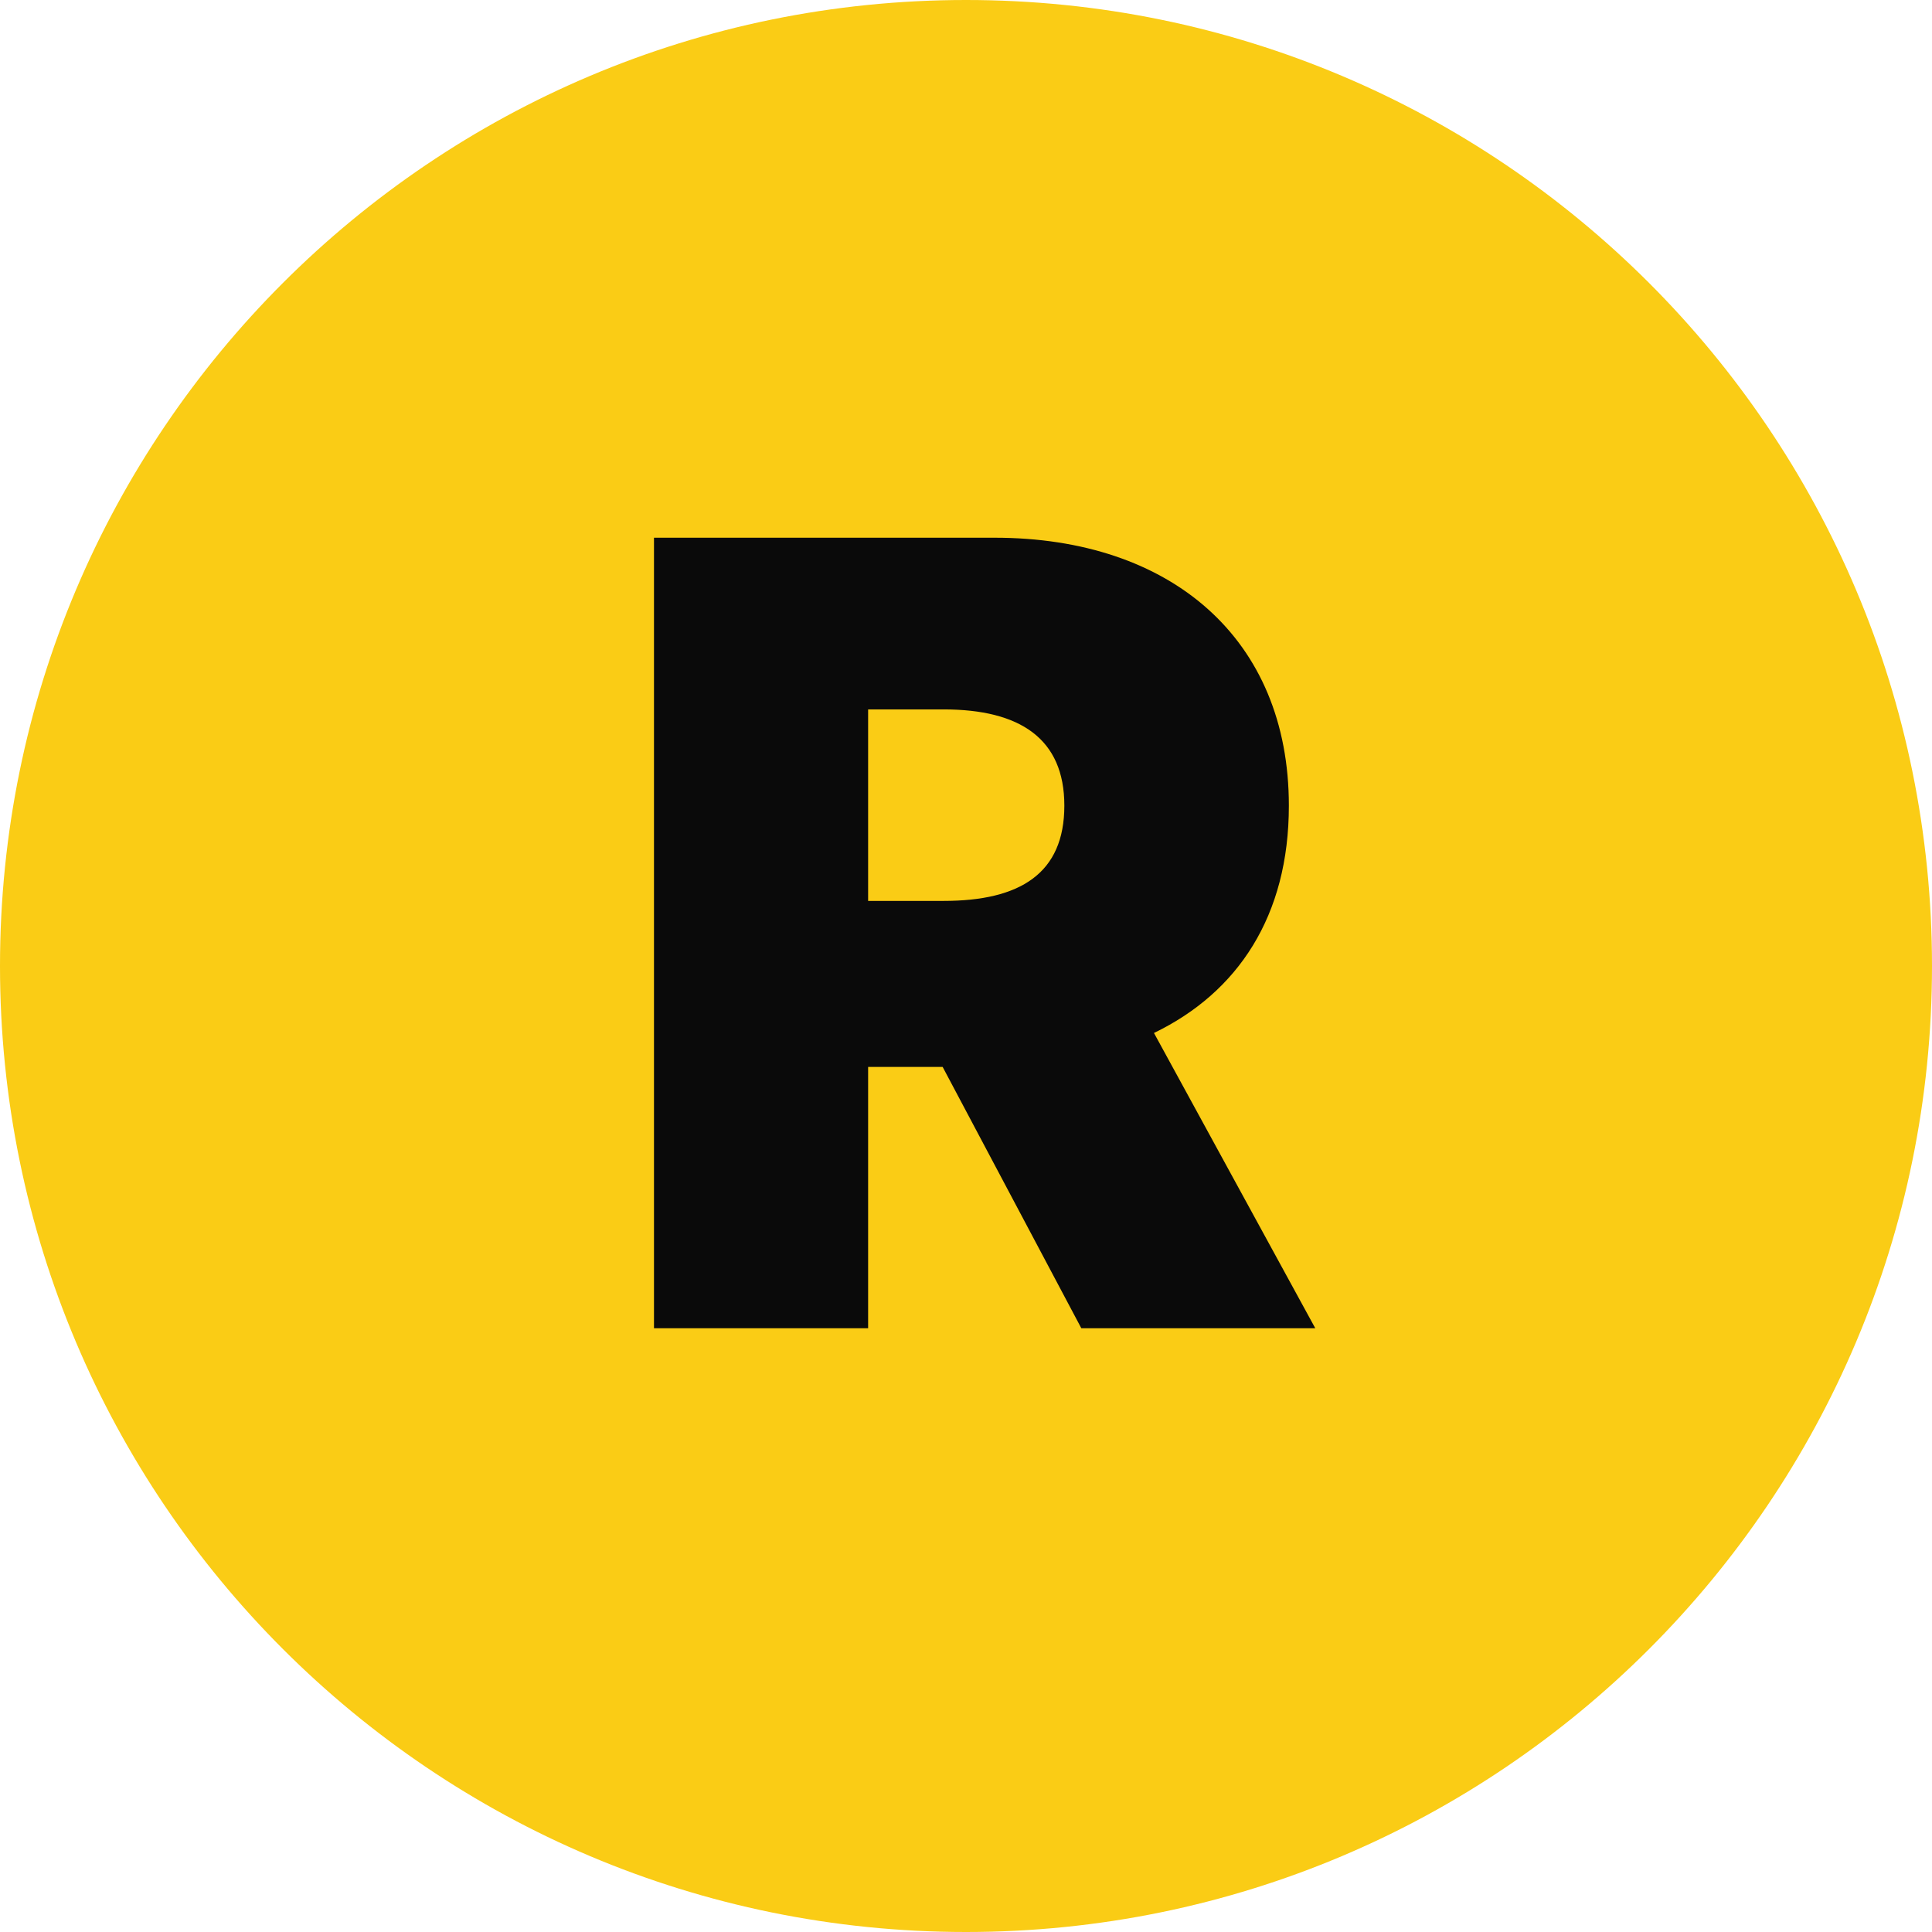
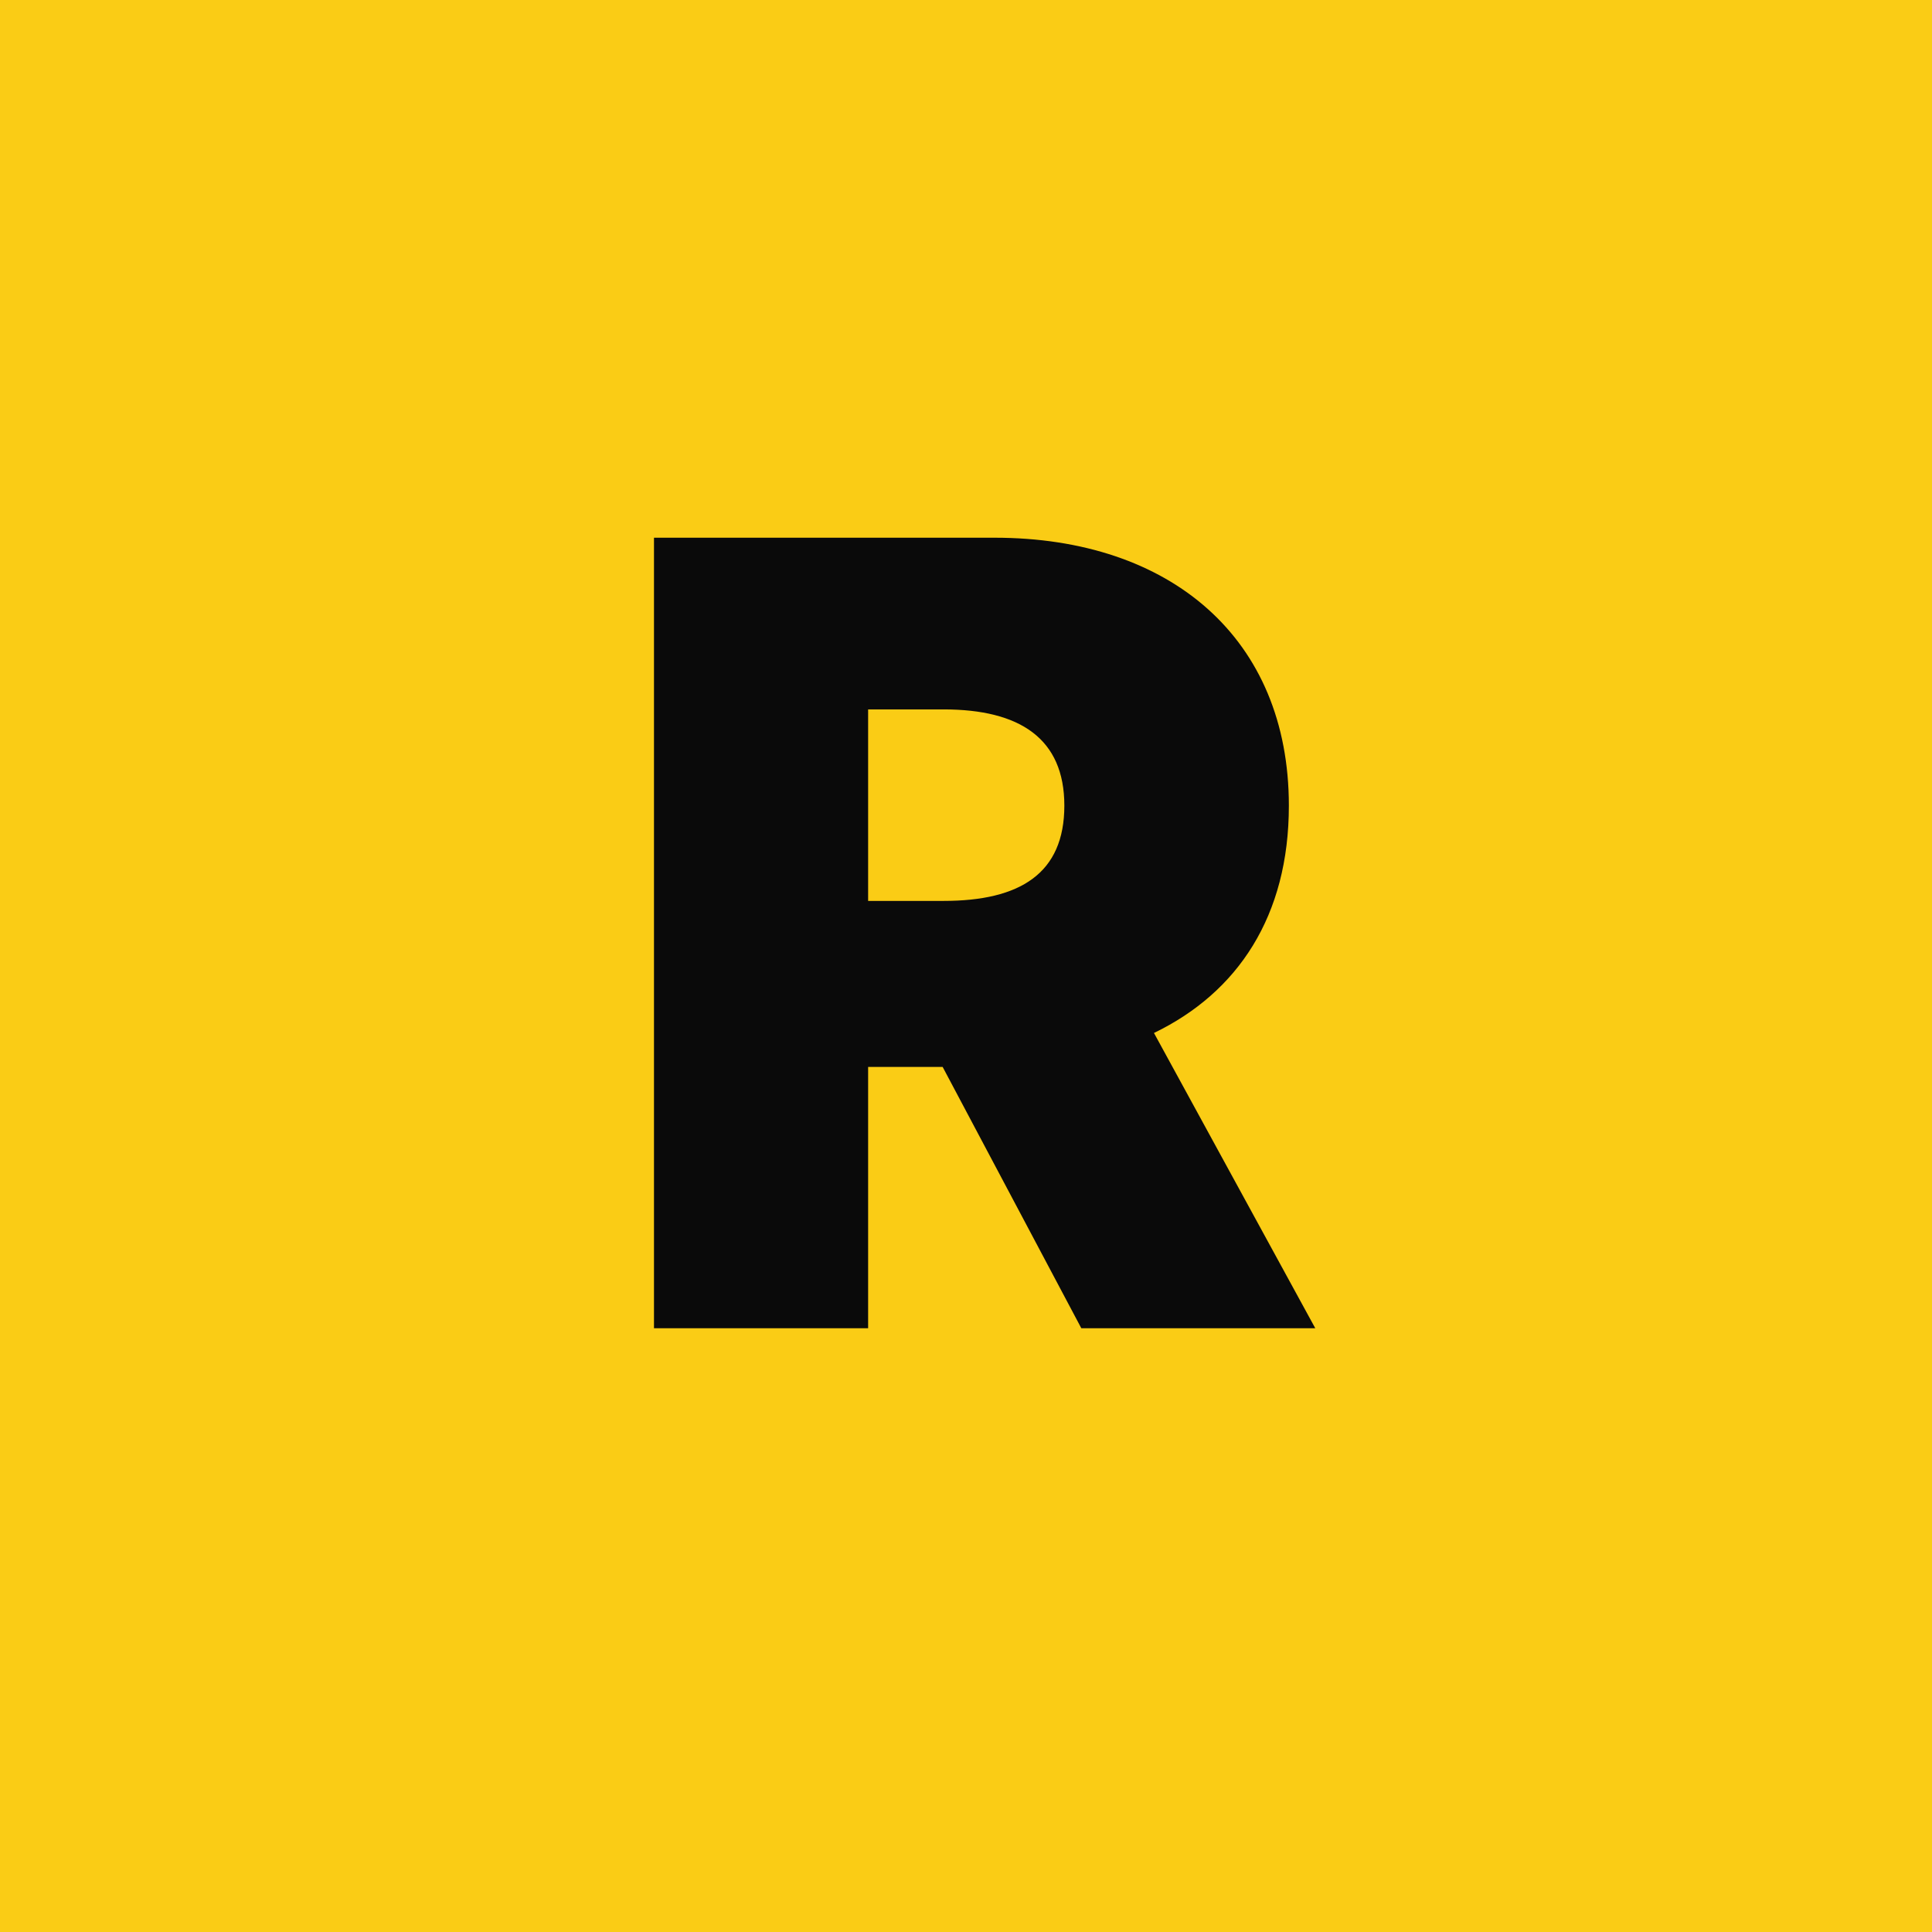
- <svg xmlns="http://www.w3.org/2000/svg" viewBox="0 0 32 32">
-   <circle cx="16" cy="16" r="16" fill="#facc15" />
+ <svg xmlns="http://www.w3.org/2000/svg" width="64" height="64" viewBox="0 0 32 32">
+   <rect width="32" height="32" fill="#facc15" />
  <text x="16" y="22" font-family="system-ui, -apple-system, sans-serif" font-size="18" font-weight="900" fill="#0a0a0a" text-anchor="middle">R</text>
</svg>
